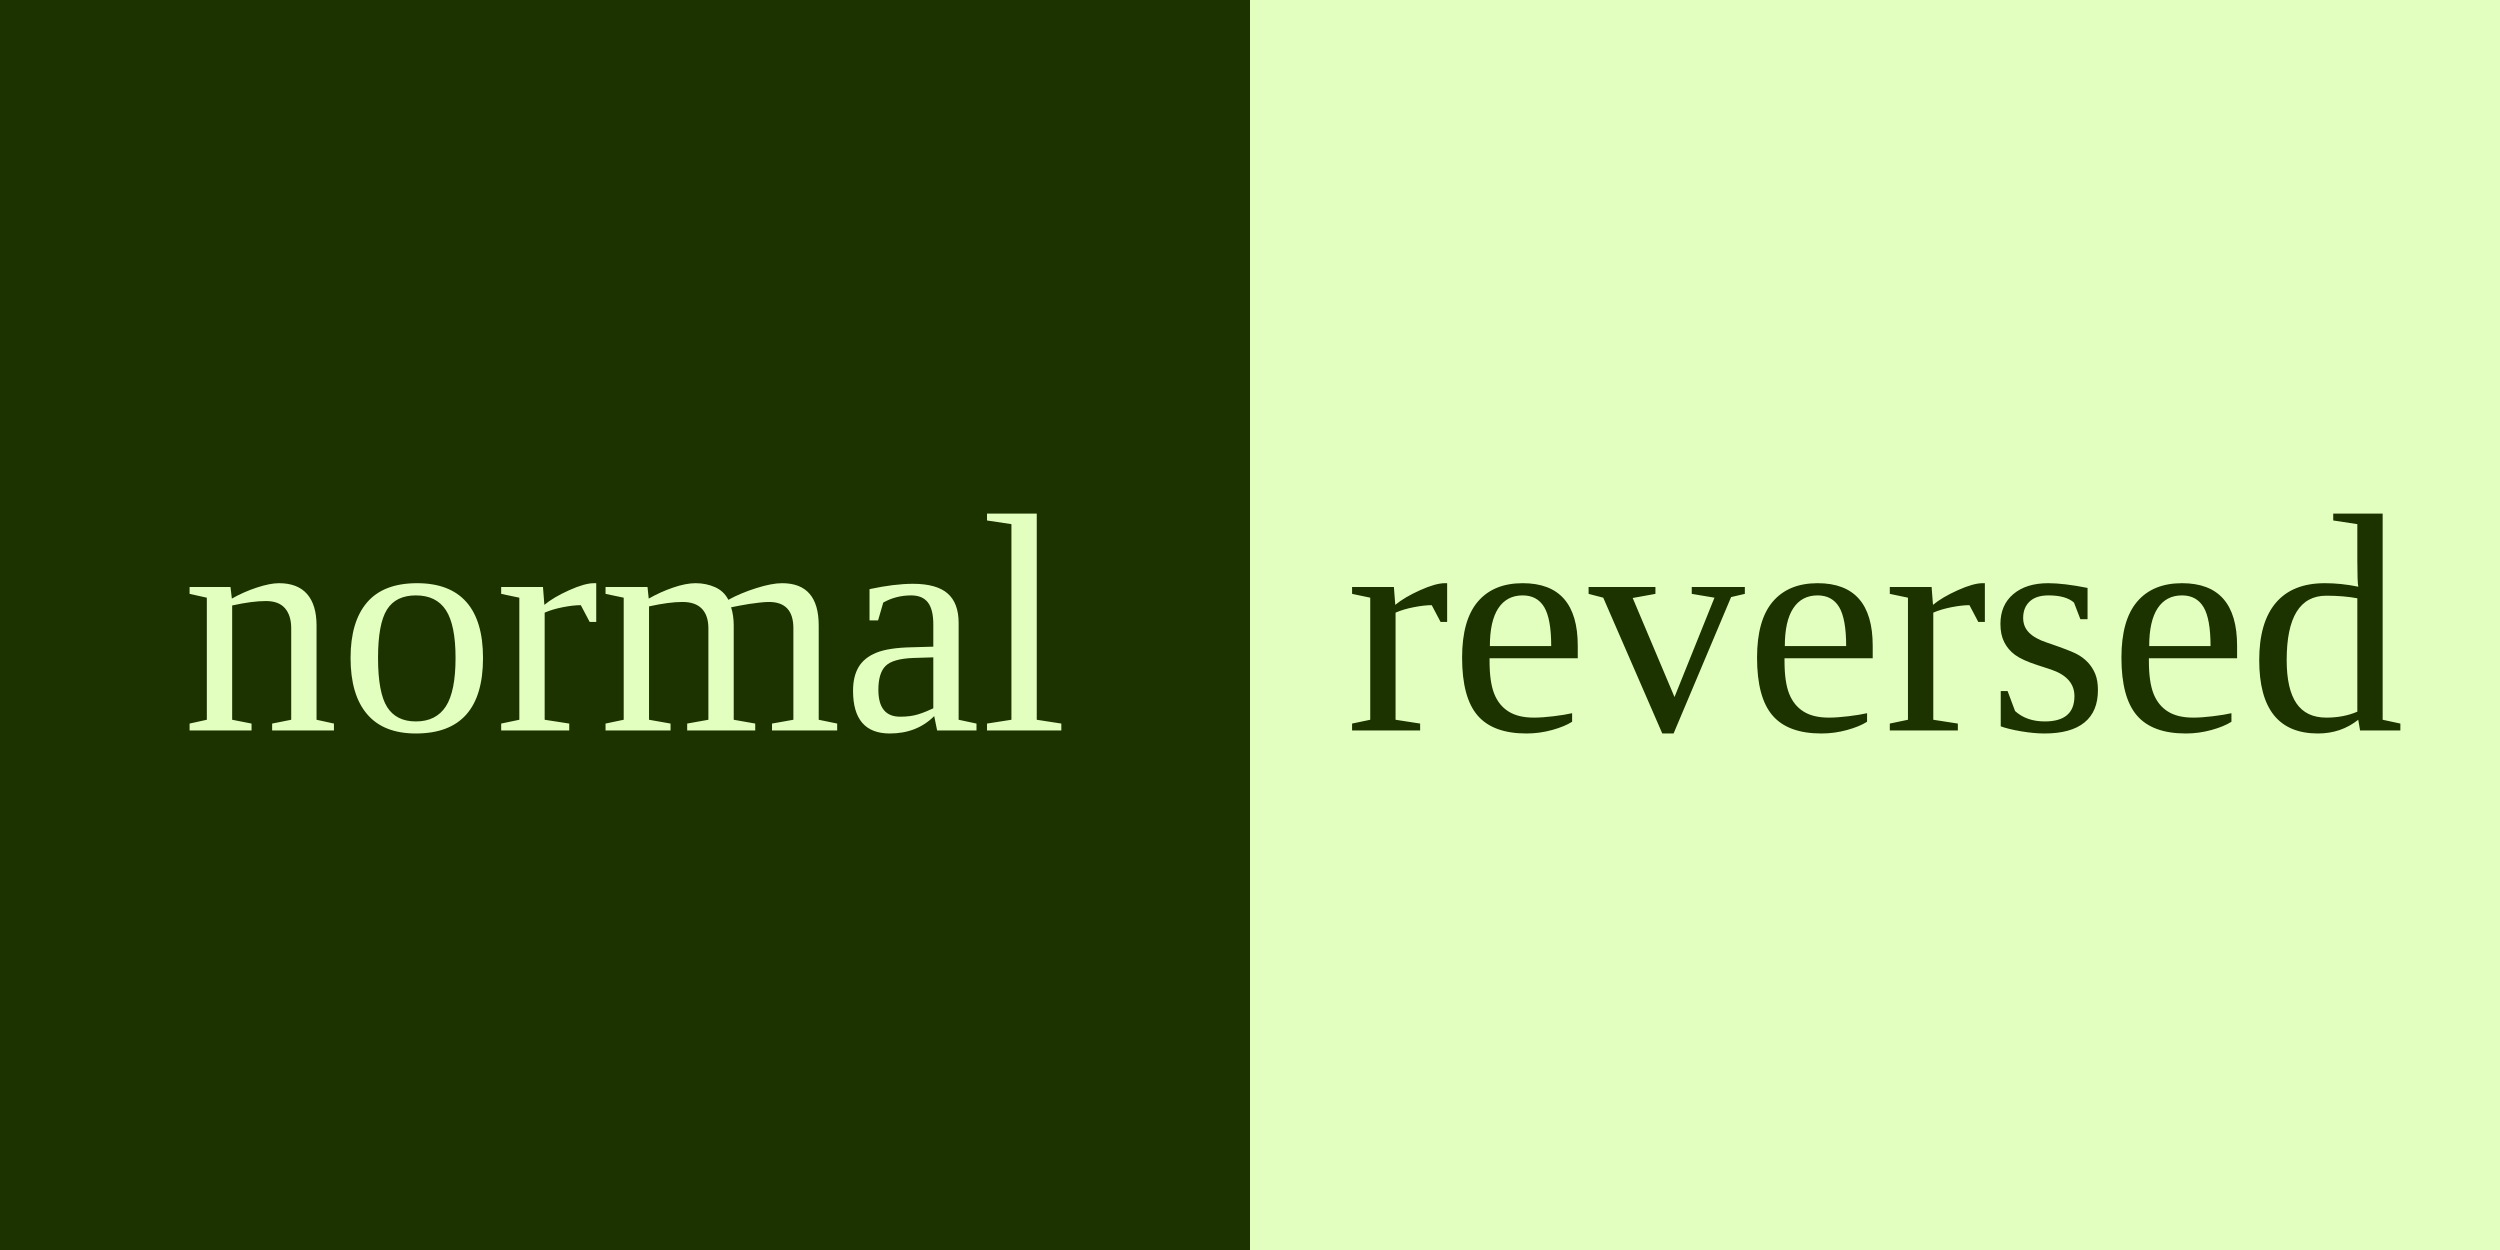
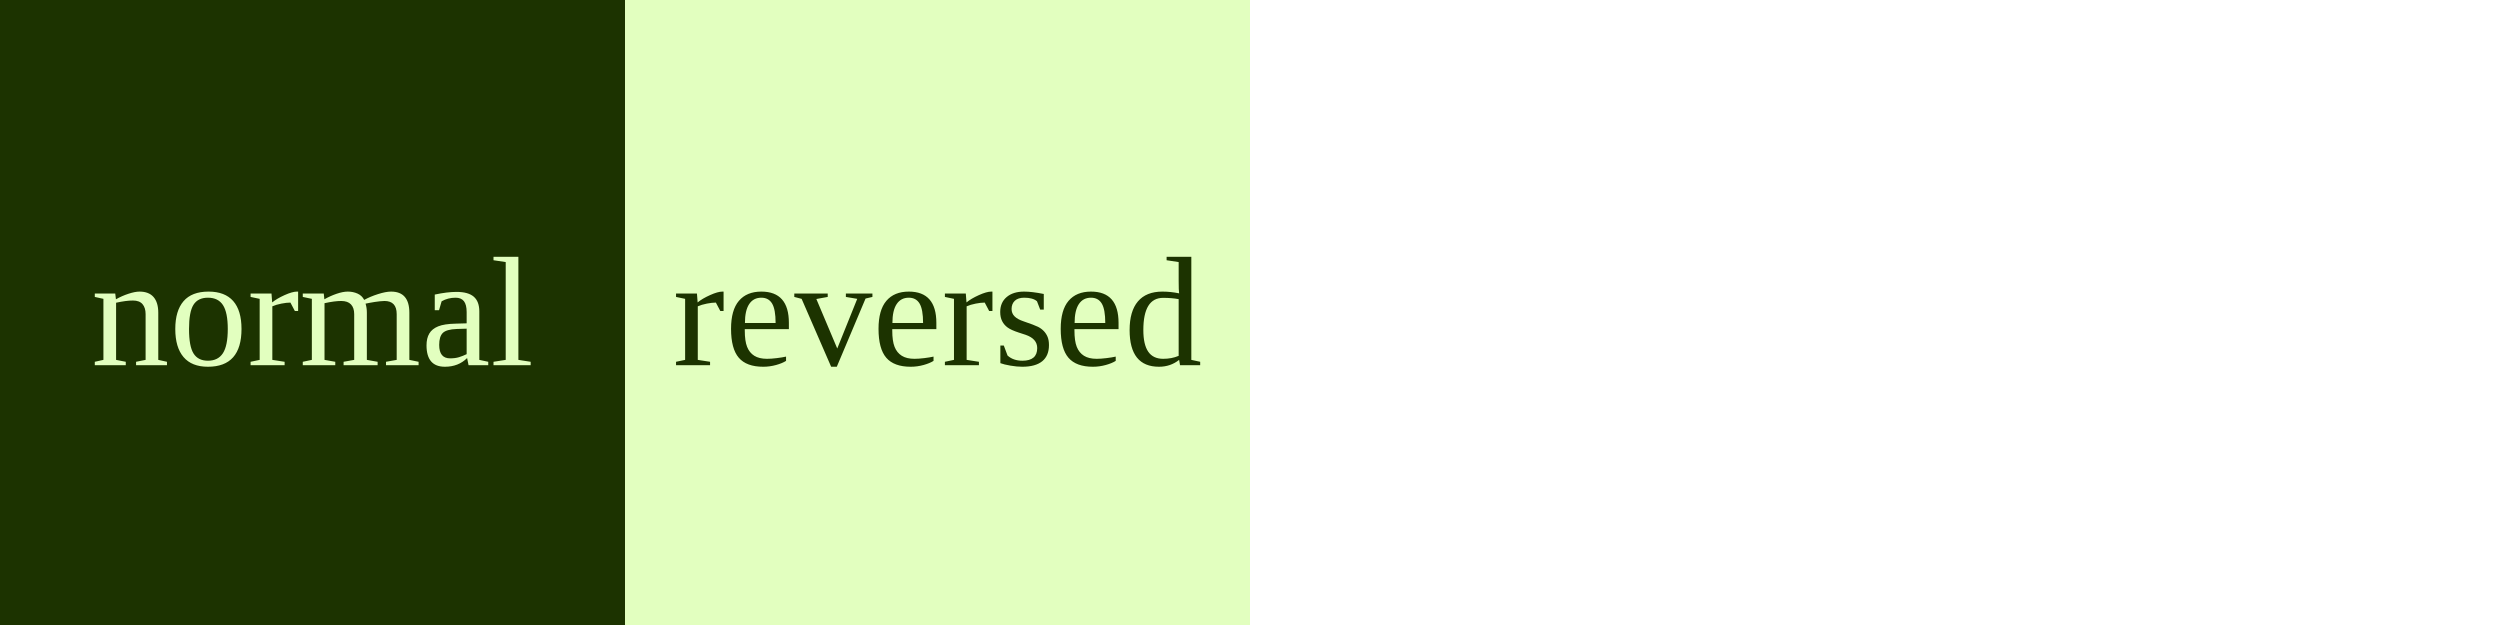
- <svg xmlns="http://www.w3.org/2000/svg" id="color-theme-au" width="512" height="256" viewbox="0 0 512 256">
+ <svg xmlns="http://www.w3.org/2000/svg" id="color-theme-au" width="1024" height="256" viewbox="0 0 1024 256">
  <rect x="0" y="0" width="256" height="256" fill="#1c3300" />
  <rect x="256" y="0" width="256" height="256" fill="#e2ffbf" />
  <text fill="#e2ffbf" x="128" y="128" dominant-baseline="central" text-anchor="middle" font-size="64">normal</text>
  <text fill="#1c3300" x="384" y="128" dominant-baseline="central" text-anchor="middle" font-size="64">reversed</text>
</svg>
